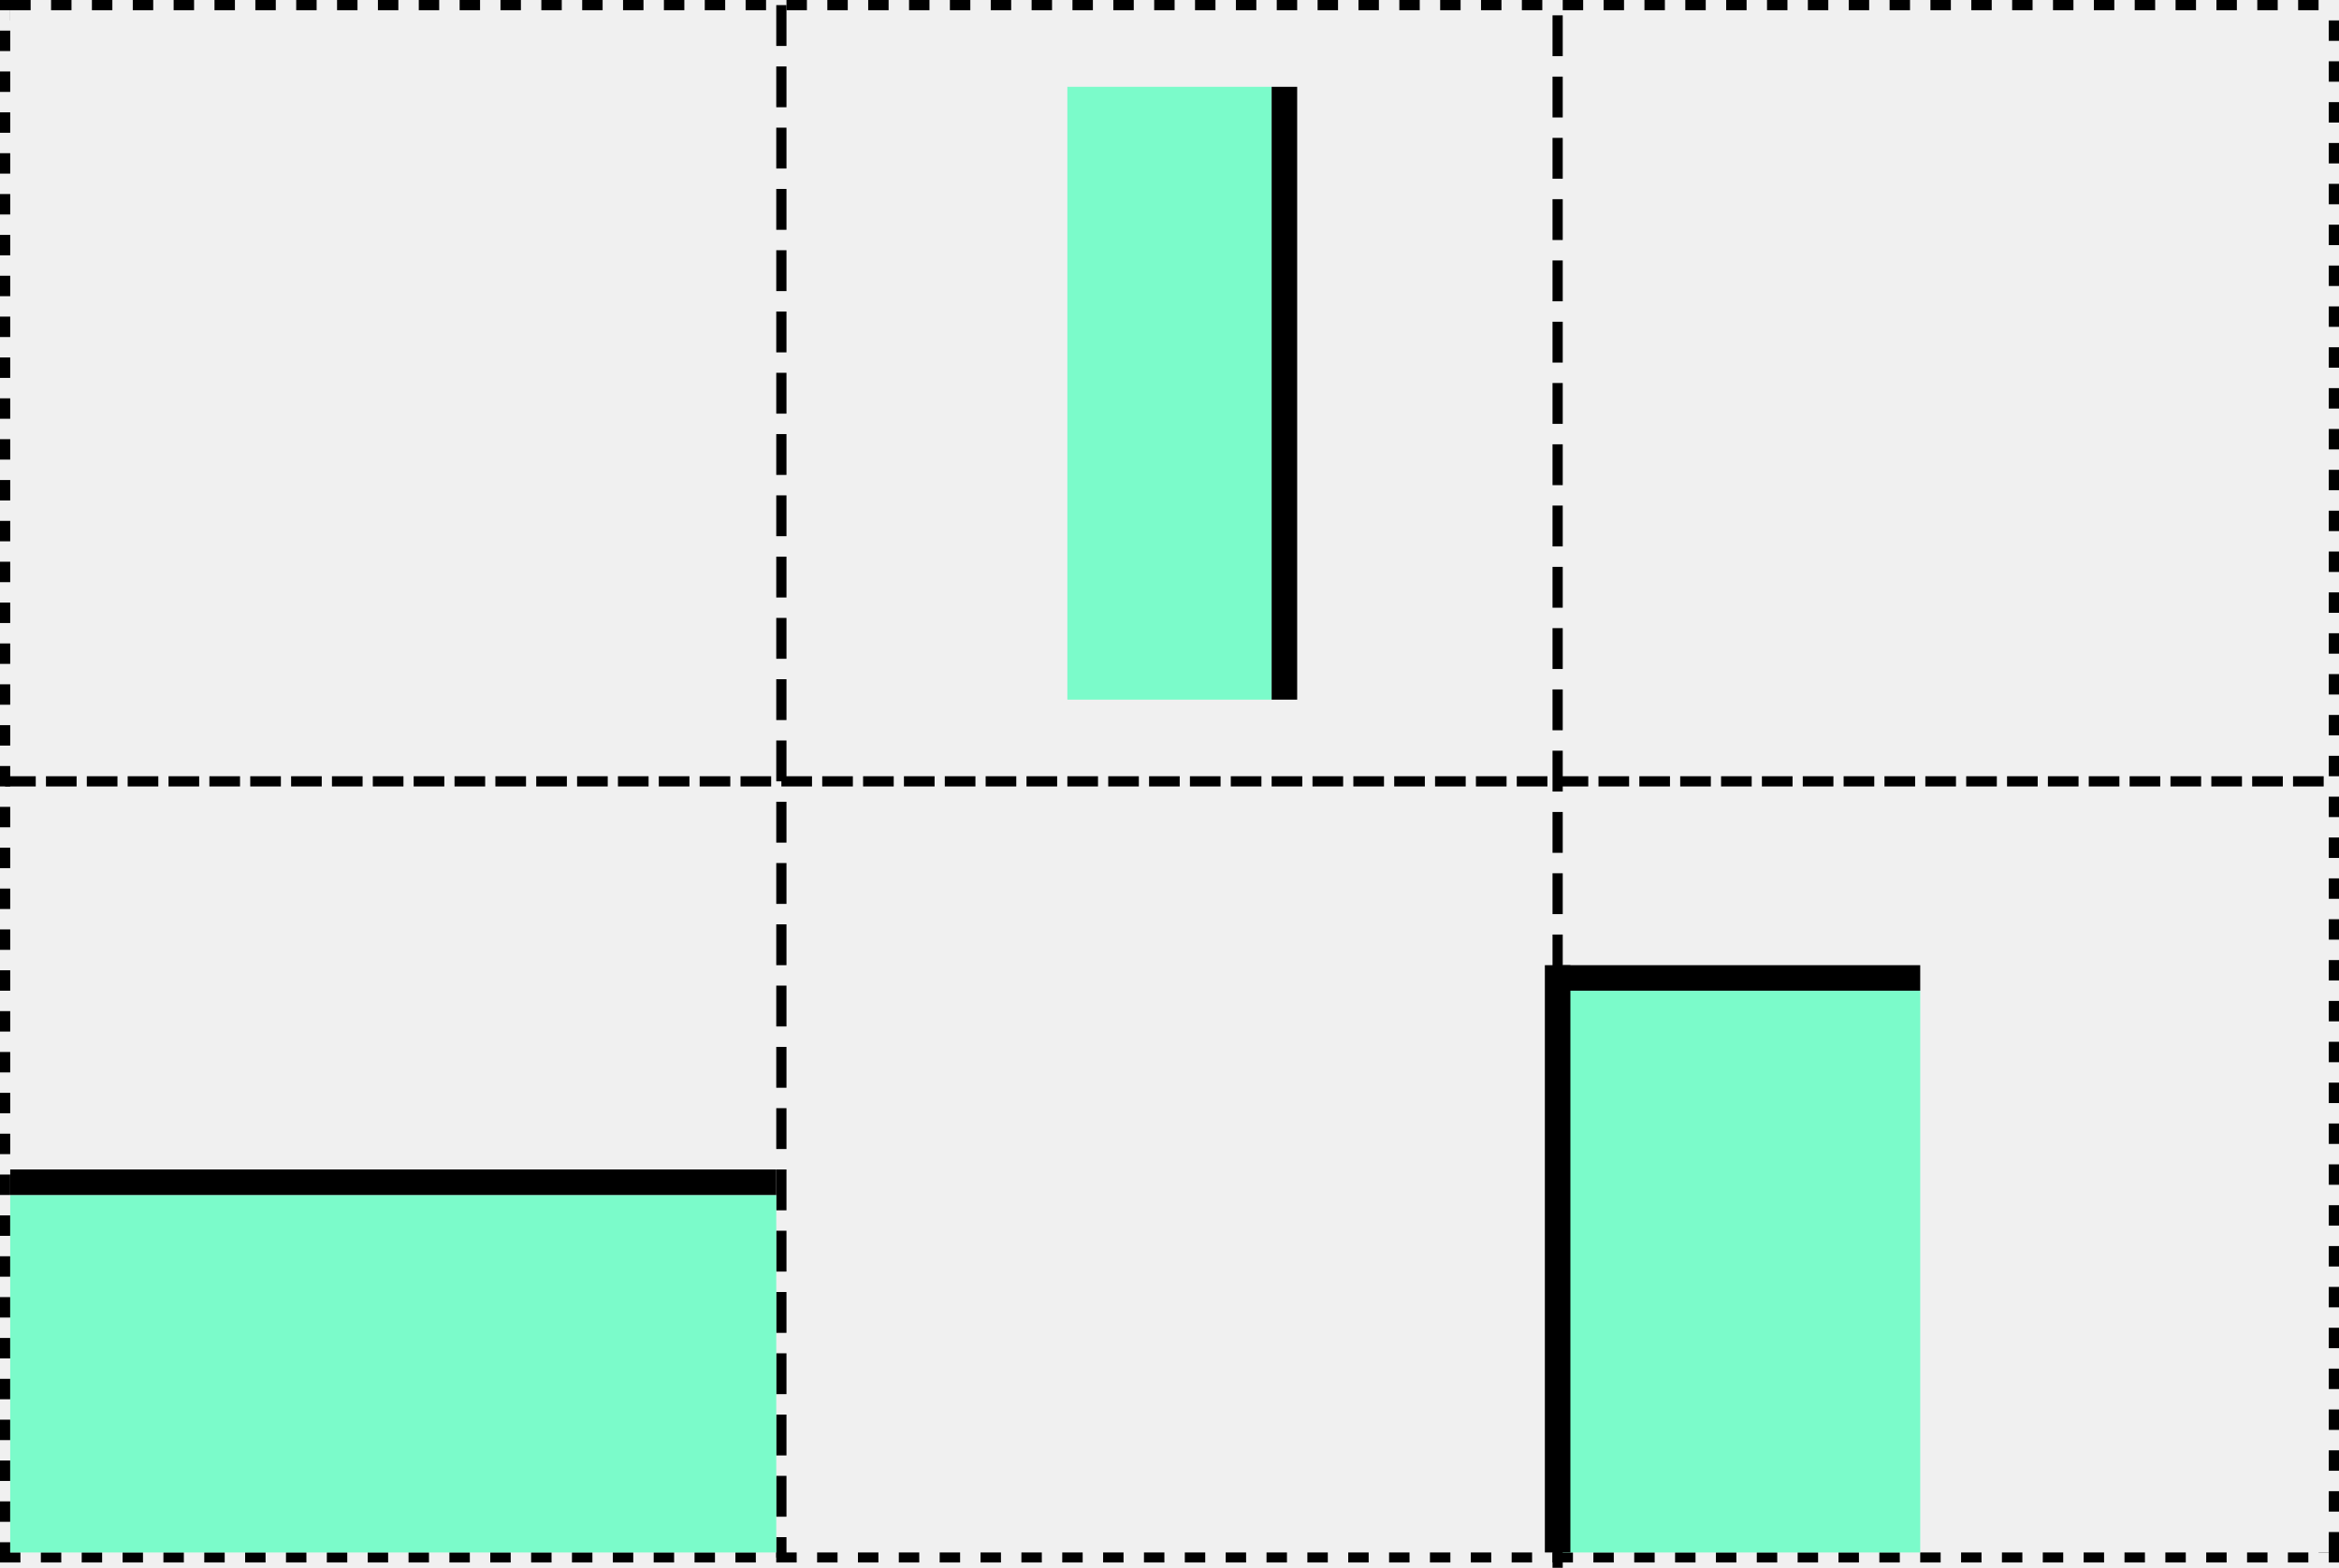
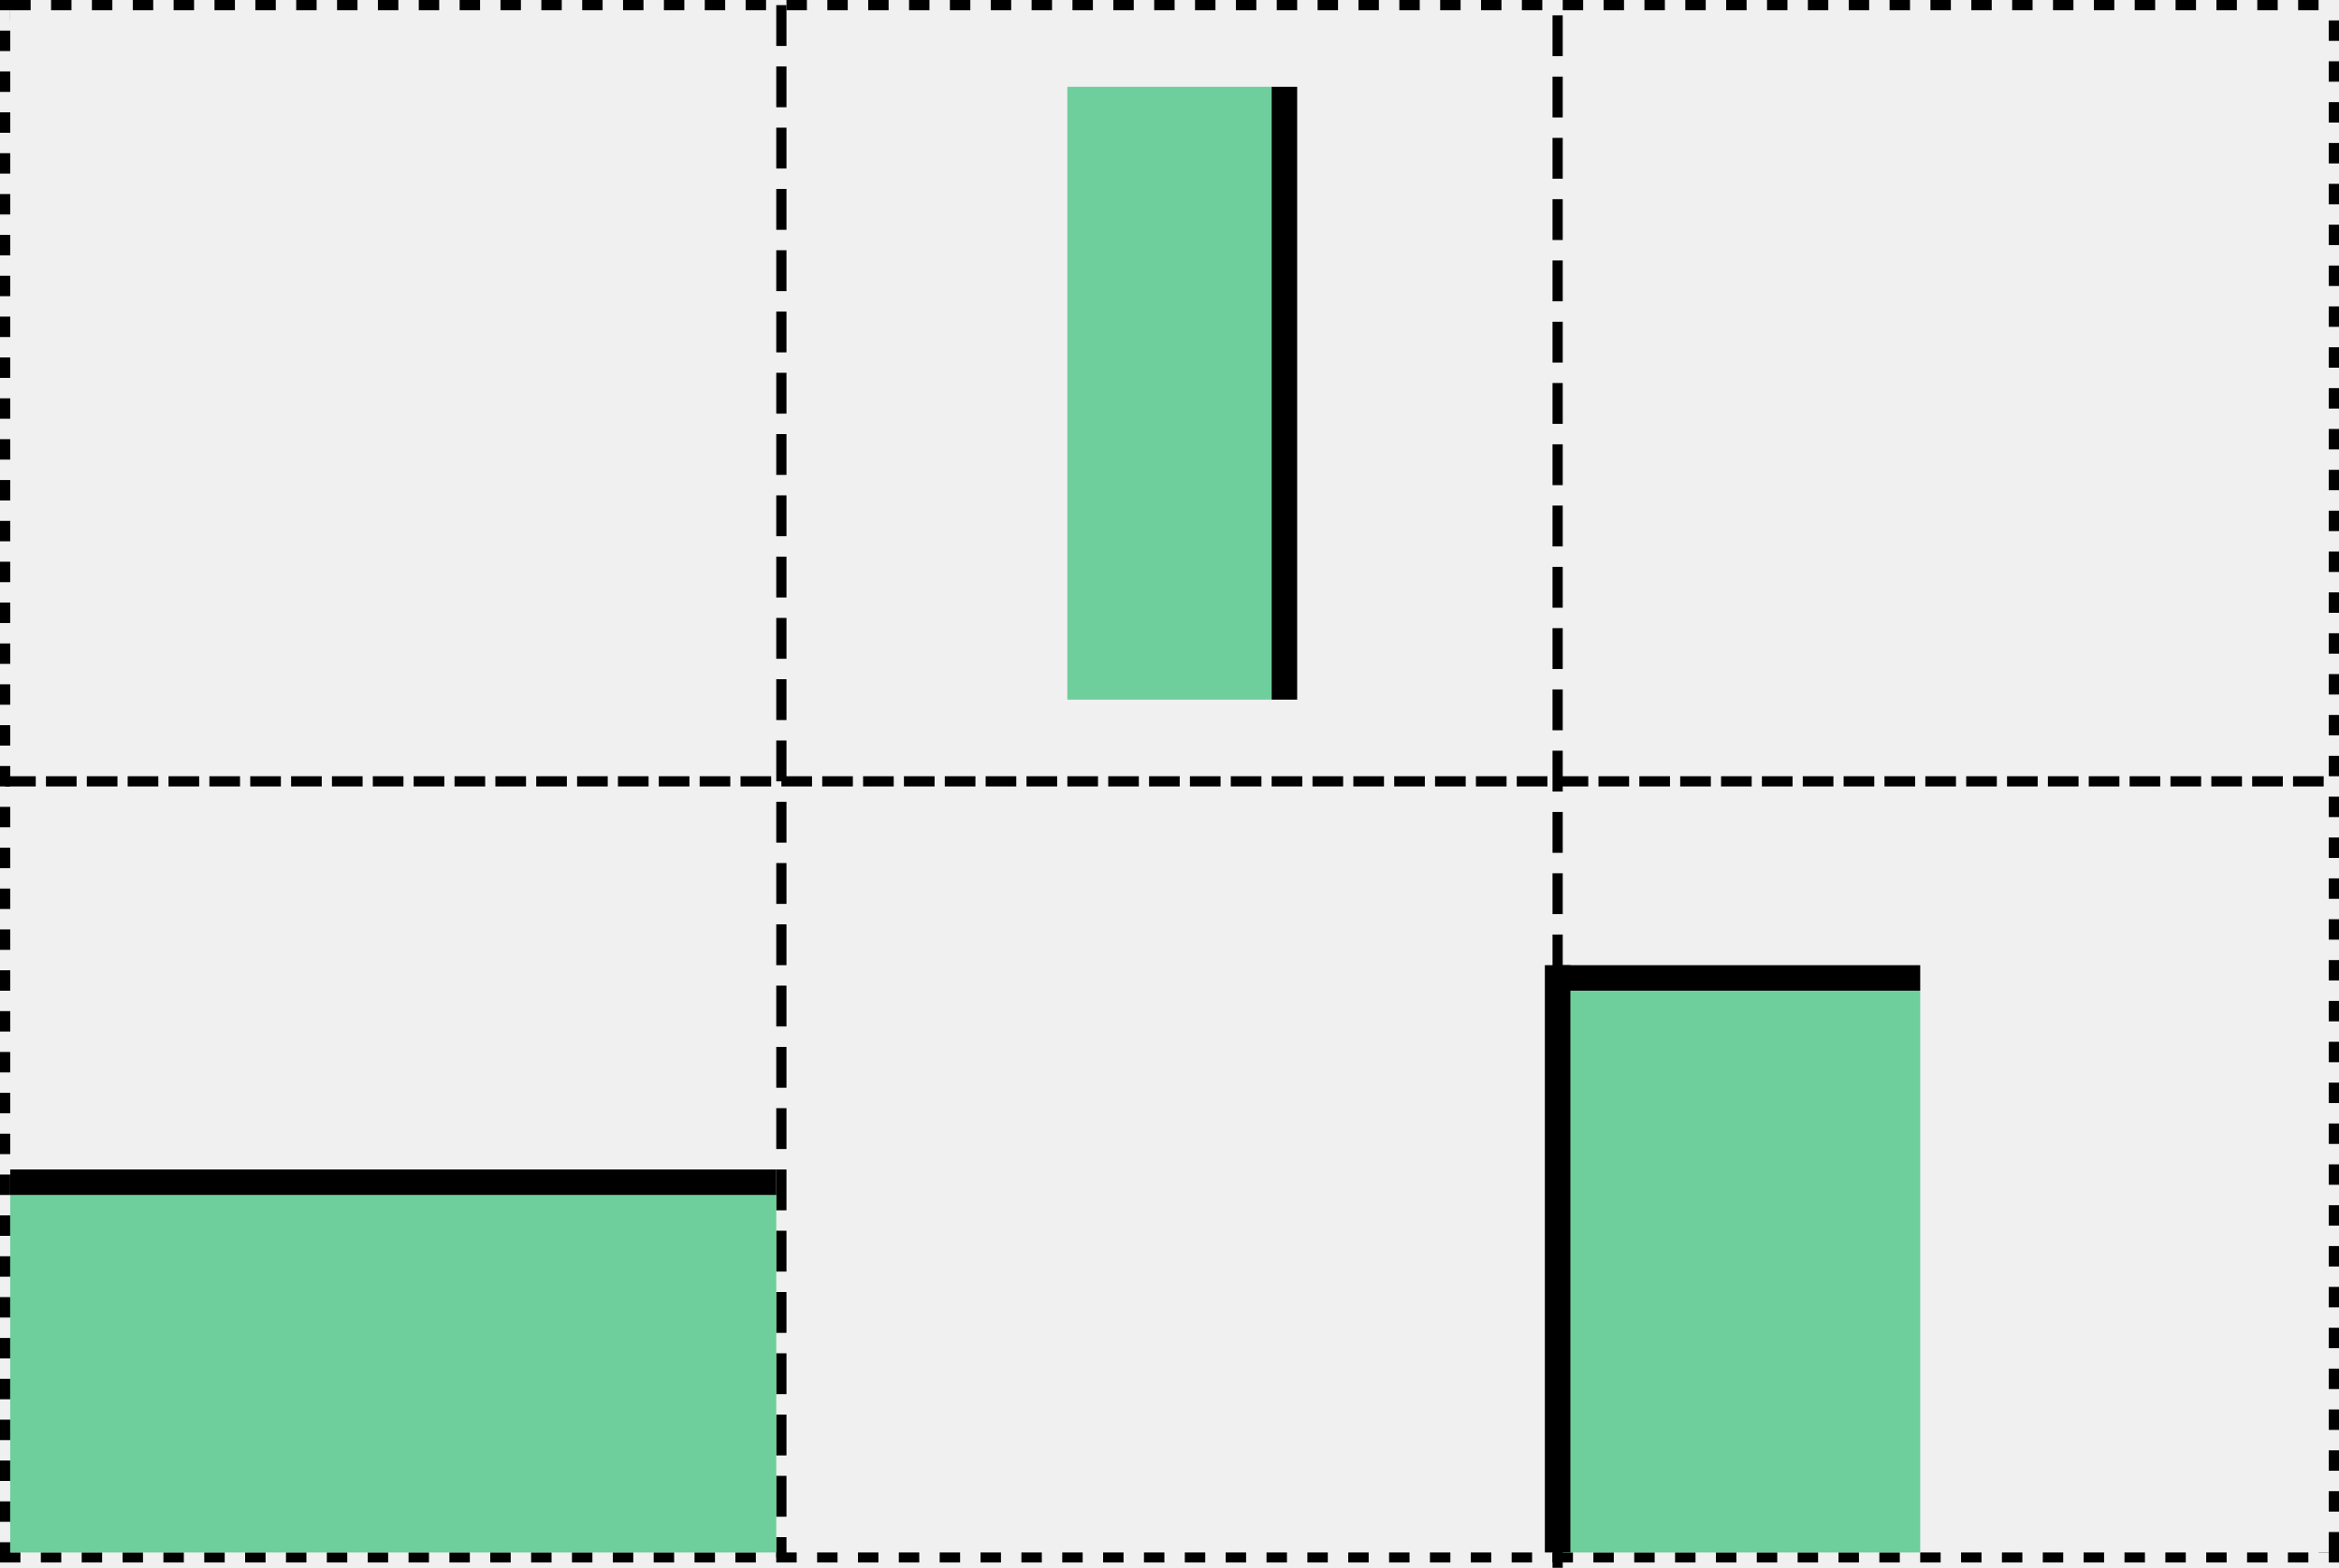
<svg xmlns="http://www.w3.org/2000/svg" xmlns:xlink="http://www.w3.org/1999/xlink" viewBox="0 0 458 307">
  <defs>
    <path id="a" d="M0 0h454v302H0z" />
    <mask id="b" width="458" height="306" x="-2" y="-2">
      <path fill="#fff" d="M-2-2h458v306H-2z" />
      <use xlink:href="#a" />
    </mask>
  </defs>
  <g fill="none" fill-rule="evenodd" transform="translate(2 2)">
    <use stroke="#000" stroke-width="4" mask="url(#b)" stroke-dasharray="4" xlink:href="#a" />
    <path stroke="#000" stroke-width="5" d="M306.5 189.5h65" stroke-linecap="square" />
    <path stroke="#000" stroke-width="2" d="M151 0v302M303 2v302" stroke-linecap="square" stroke-dasharray="6" />
-     <path fill="#54ffbd" fill-opacity=".75" d="M304 192h70v110h-70z" />
+     <path fill="#43c280" fill-opacity=".75" d="M304 192h70v110h-70z" />
    <path stroke="#000" stroke-width="5" d="M303 189.5v110" stroke-linecap="square" />
-     <path fill="#54ffbd" fill-opacity=".75" d="M207 15h40v120h-40z" />
+     <path fill="#43c280" fill-opacity=".75" d="M207 15h40v120h-40z" />
    <path stroke="#000" stroke-width="5" d="M249.5 17.5v115" stroke-linecap="square" />
-     <path fill="#54ffbd" fill-opacity=".75" d="M0 232h150v70H0z" />
+     <path fill="#43c280" fill-opacity=".75" d="M0 232h150v70H0z" />
    <path stroke="#000" stroke-width="2" d="M0 151h454" stroke-linecap="square" stroke-dasharray="4" />
    <path stroke="#000" stroke-width="5" d="M2.5 229.5h145" stroke-linecap="square" />
  </g>
</svg>
